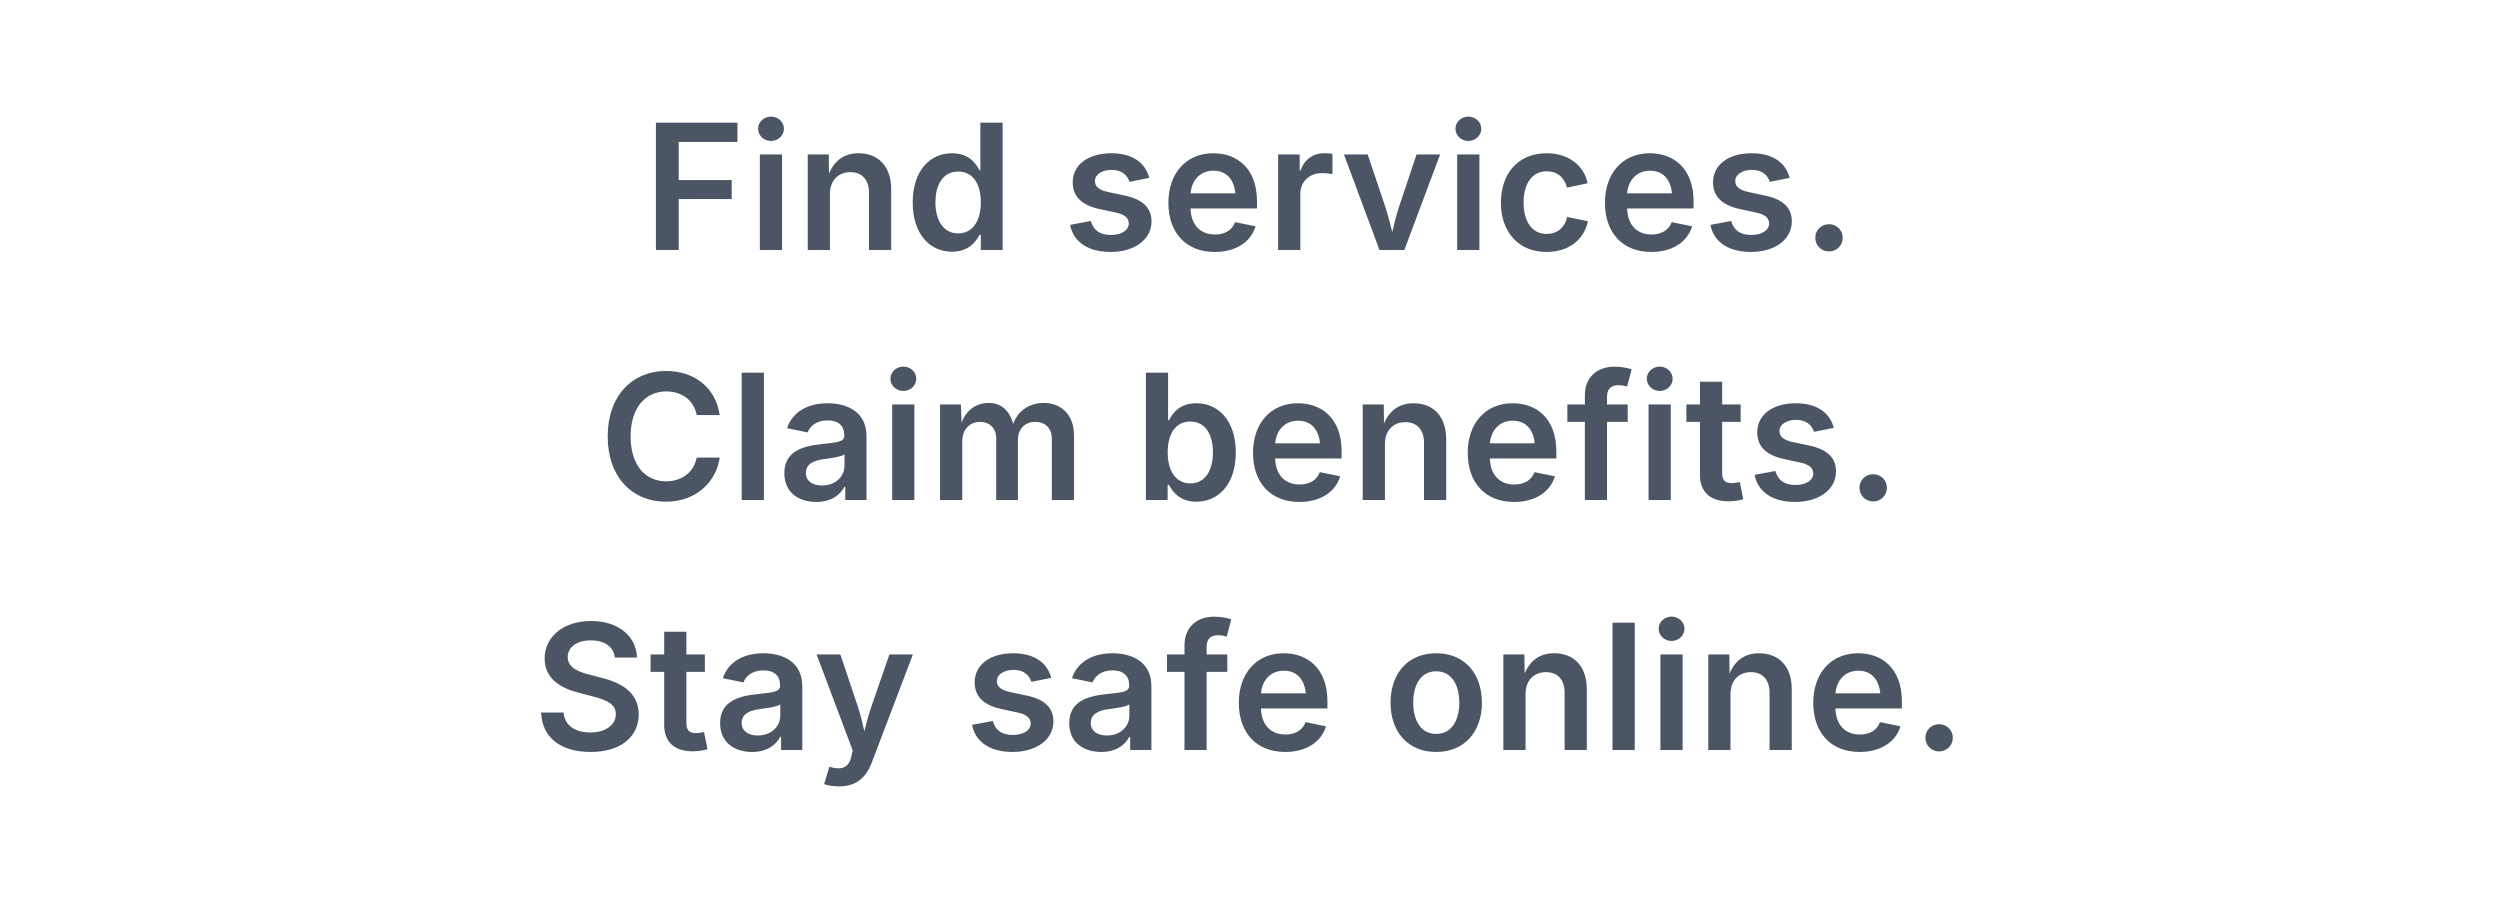
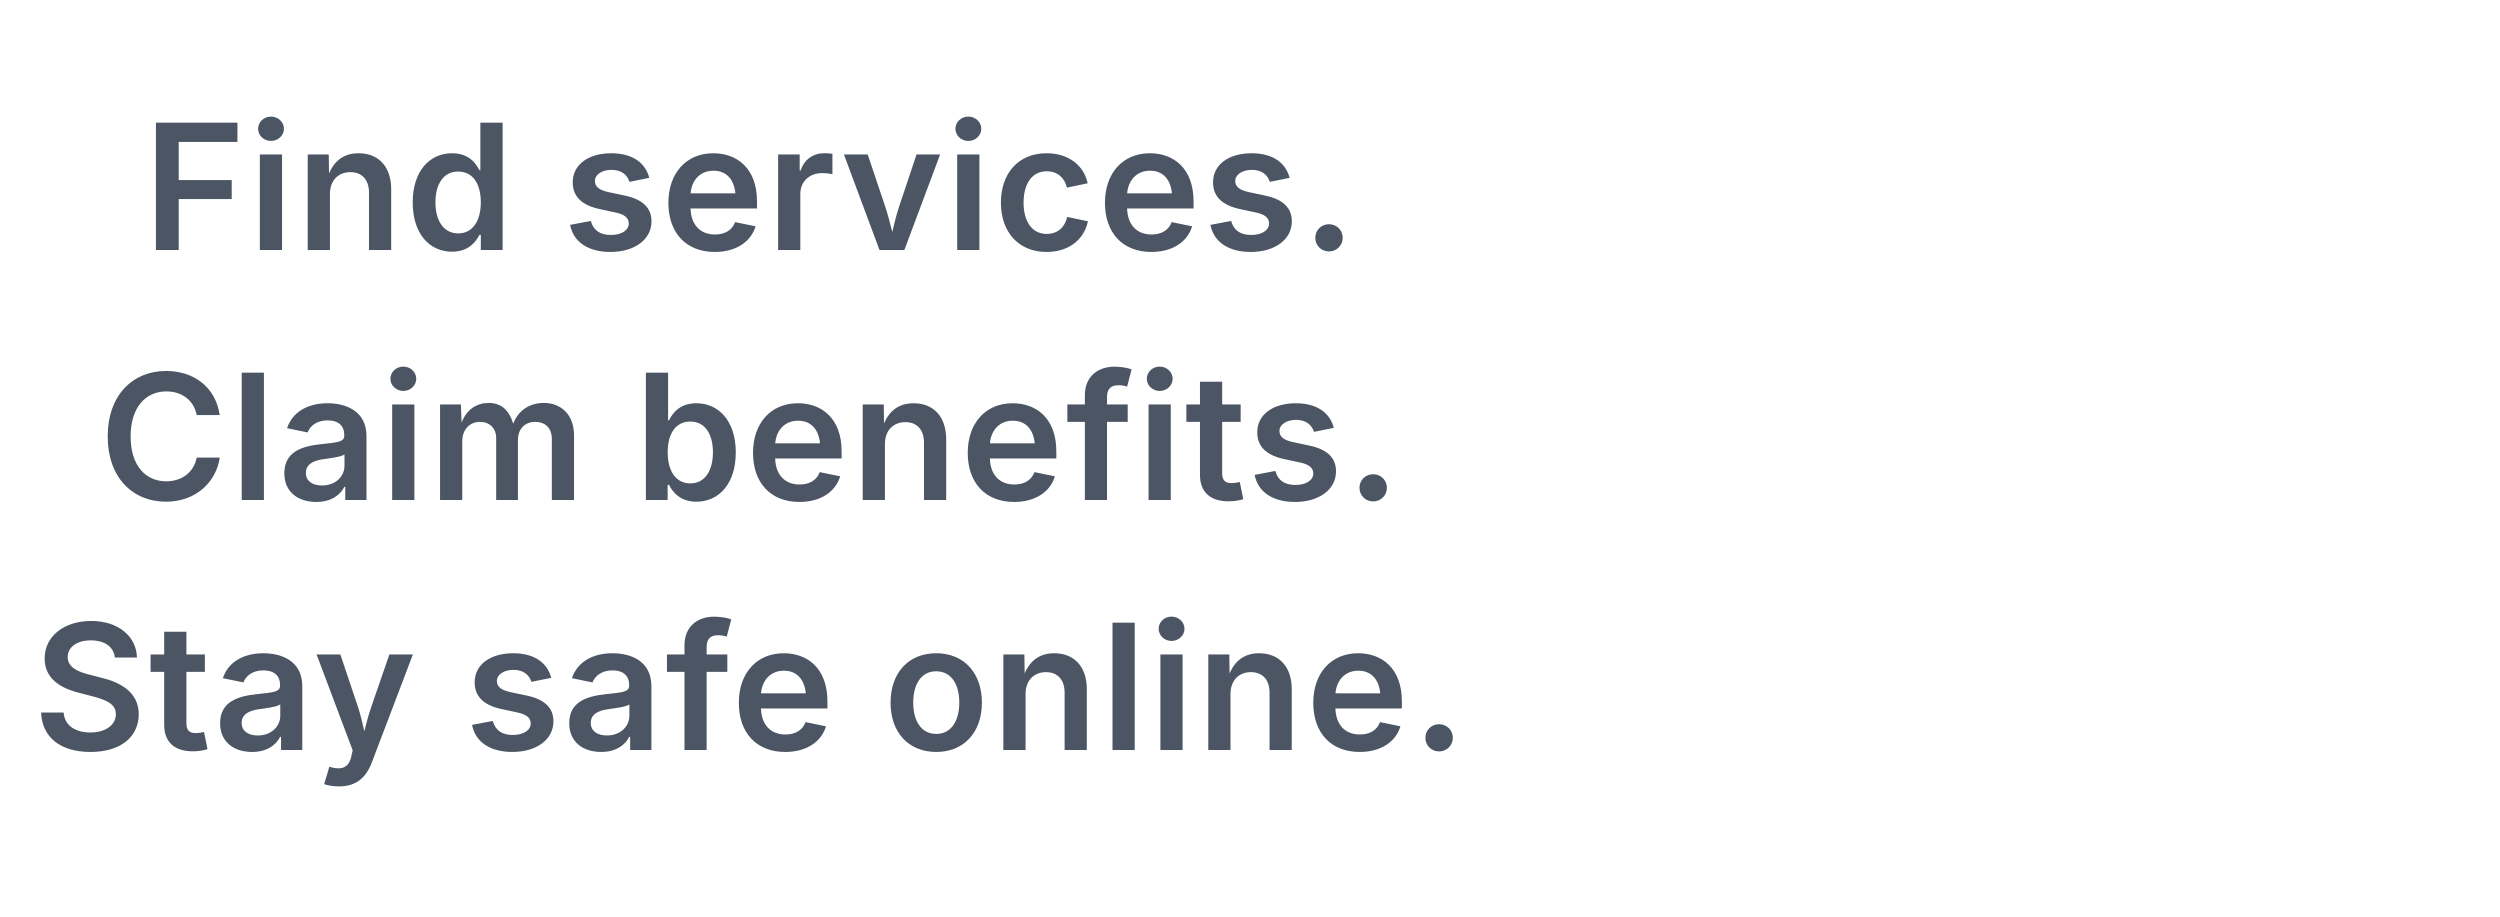
<svg xmlns="http://www.w3.org/2000/svg" width="600" height="220" viewBox="0 0 600 220" role="img" aria-label="Find services. Claim benefits. Stay safe online.">
  <style>
    .tagline {
      font-family: "Inter", "Segoe UI", system-ui, -apple-system, Roboto, Helvetica, Arial, sans-serif;
      font-weight: 600;
      font-size: 42px;
      fill: #4B5563; /* Neutral grey */
      letter-spacing: 0.5px;
      text-anchor: middle;
    }
  </style>
-   <text class="tagline" x="50%" y="60">Find services.</text>
-   <text class="tagline" x="50%" y="120">Claim benefits.</text>
-   <text class="tagline" x="50%" y="180">Stay safe online.</text>
+   <text class="tagline" x="30%" y="60">Find services.</text>
+   <text class="tagline" x="30%" y="120">Claim benefits.</text>
+   <text class="tagline" x="30%" y="180">Stay safe online.</text>
</svg>
